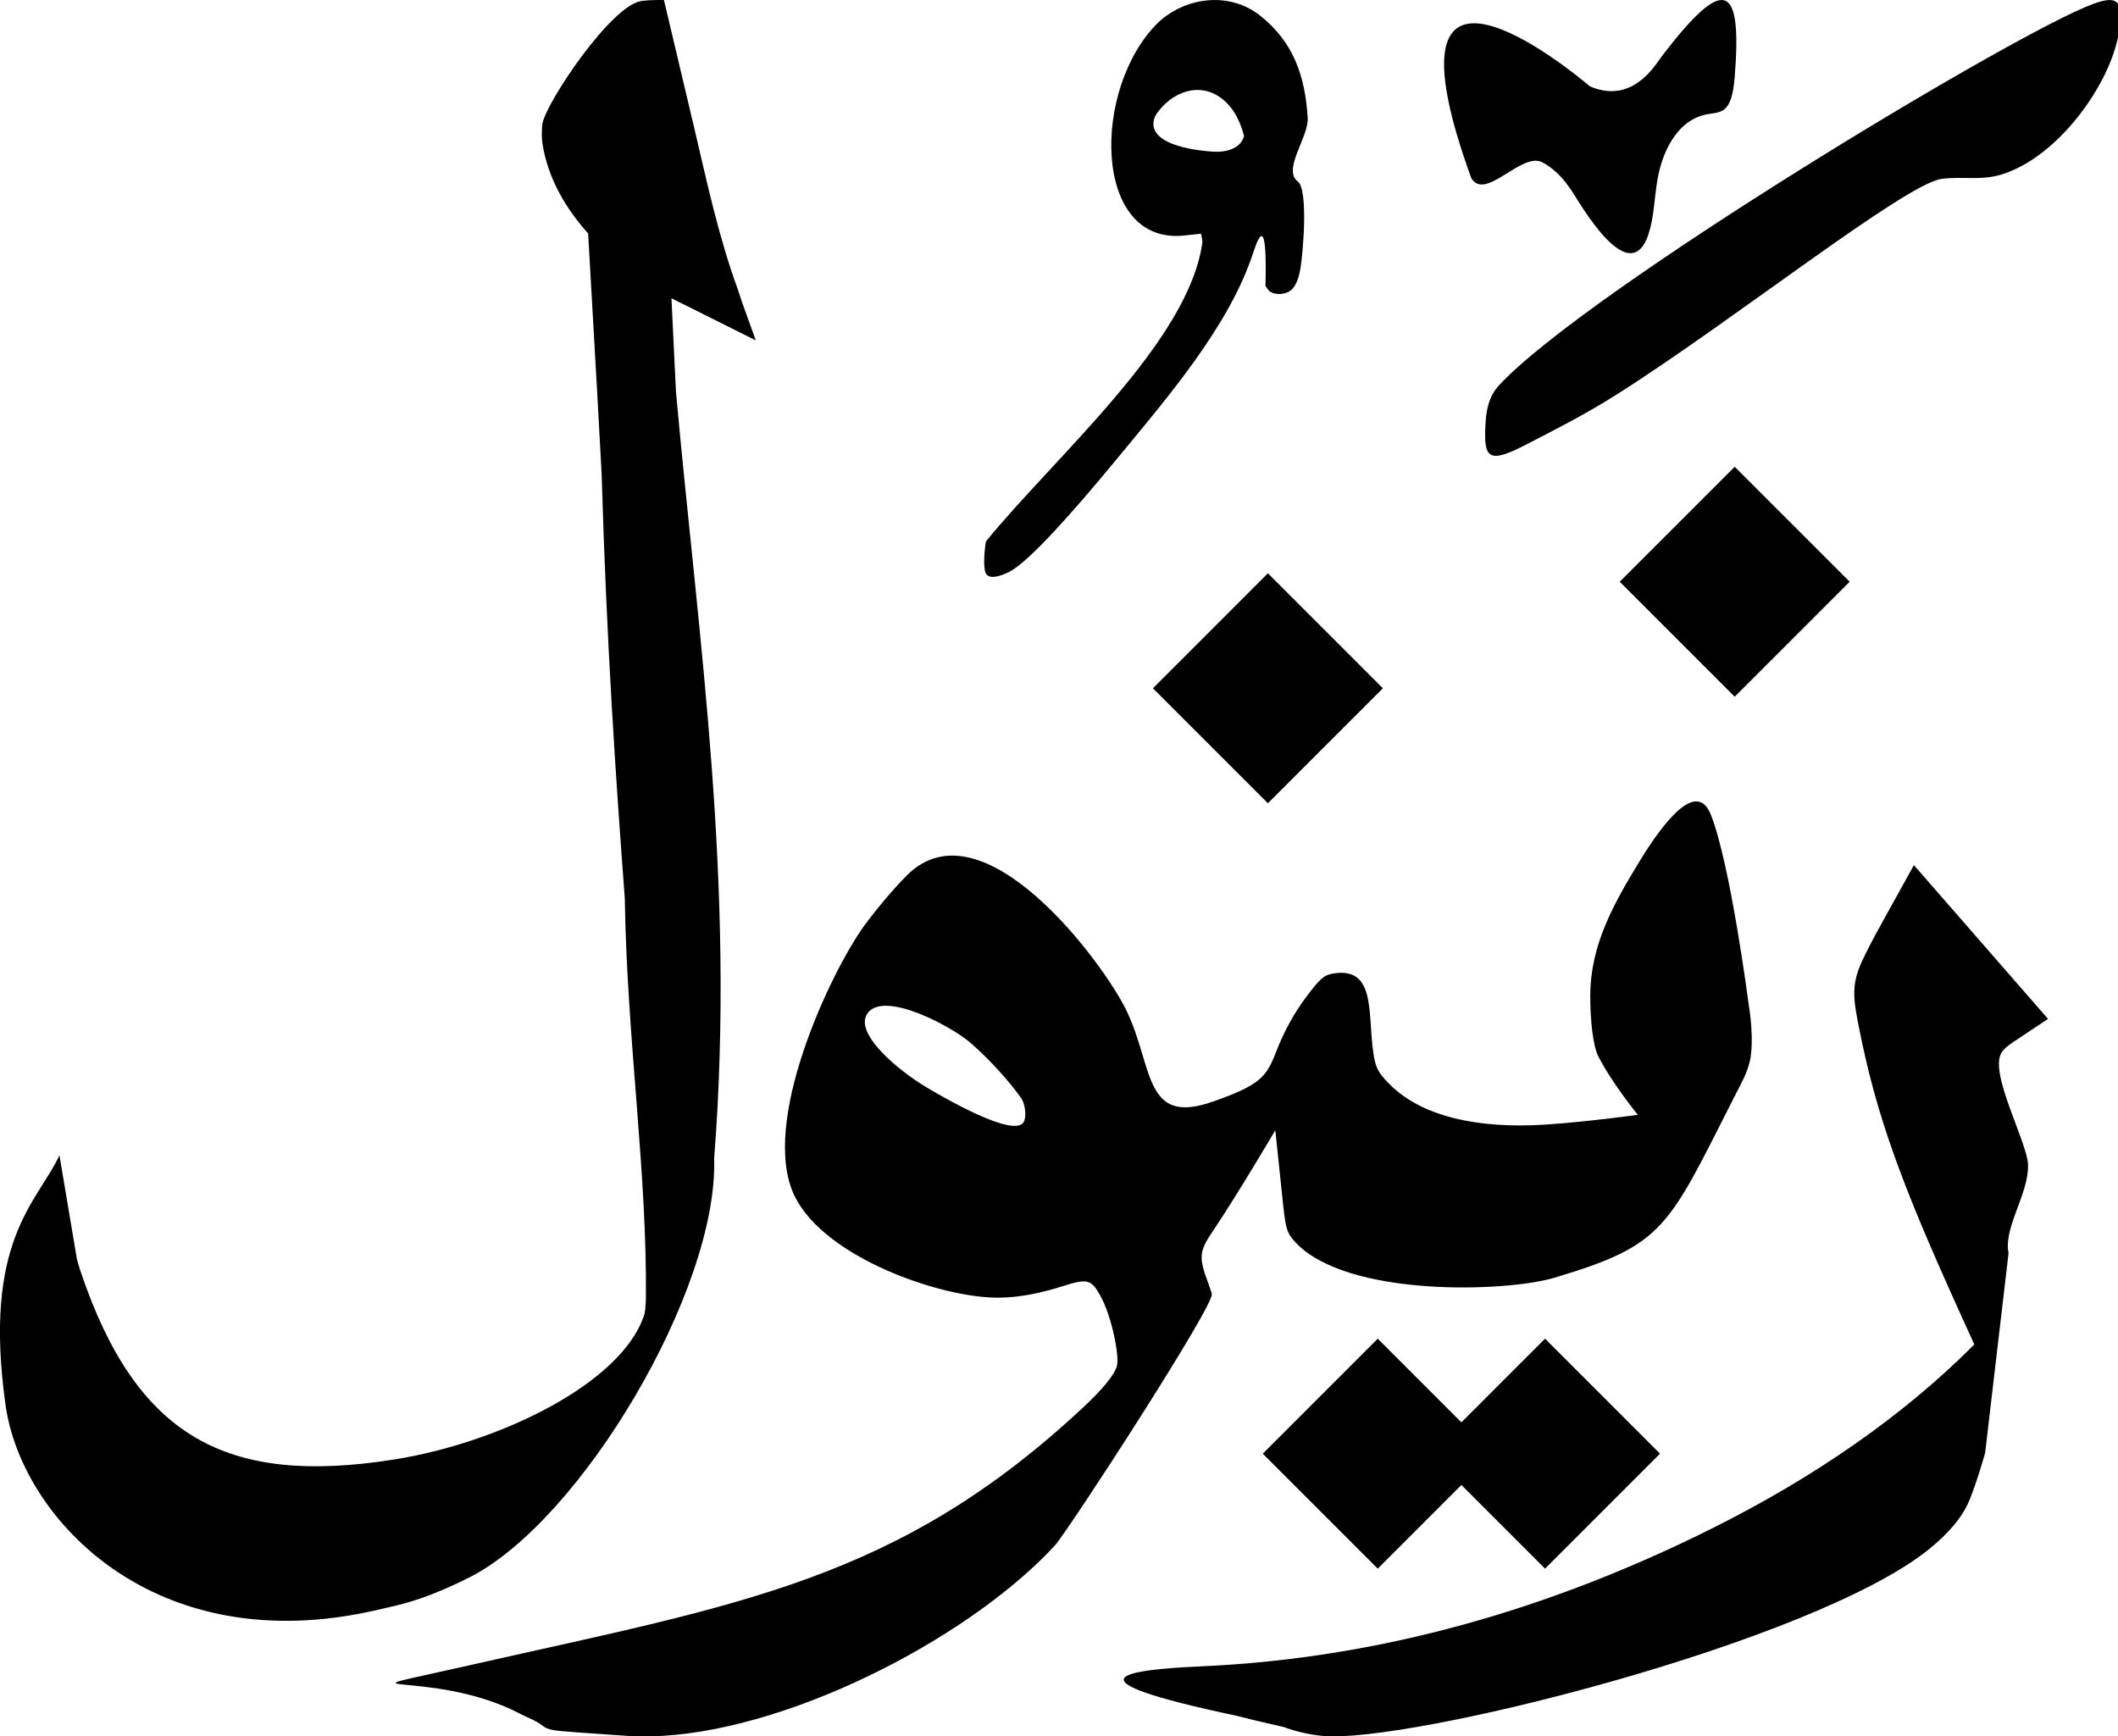
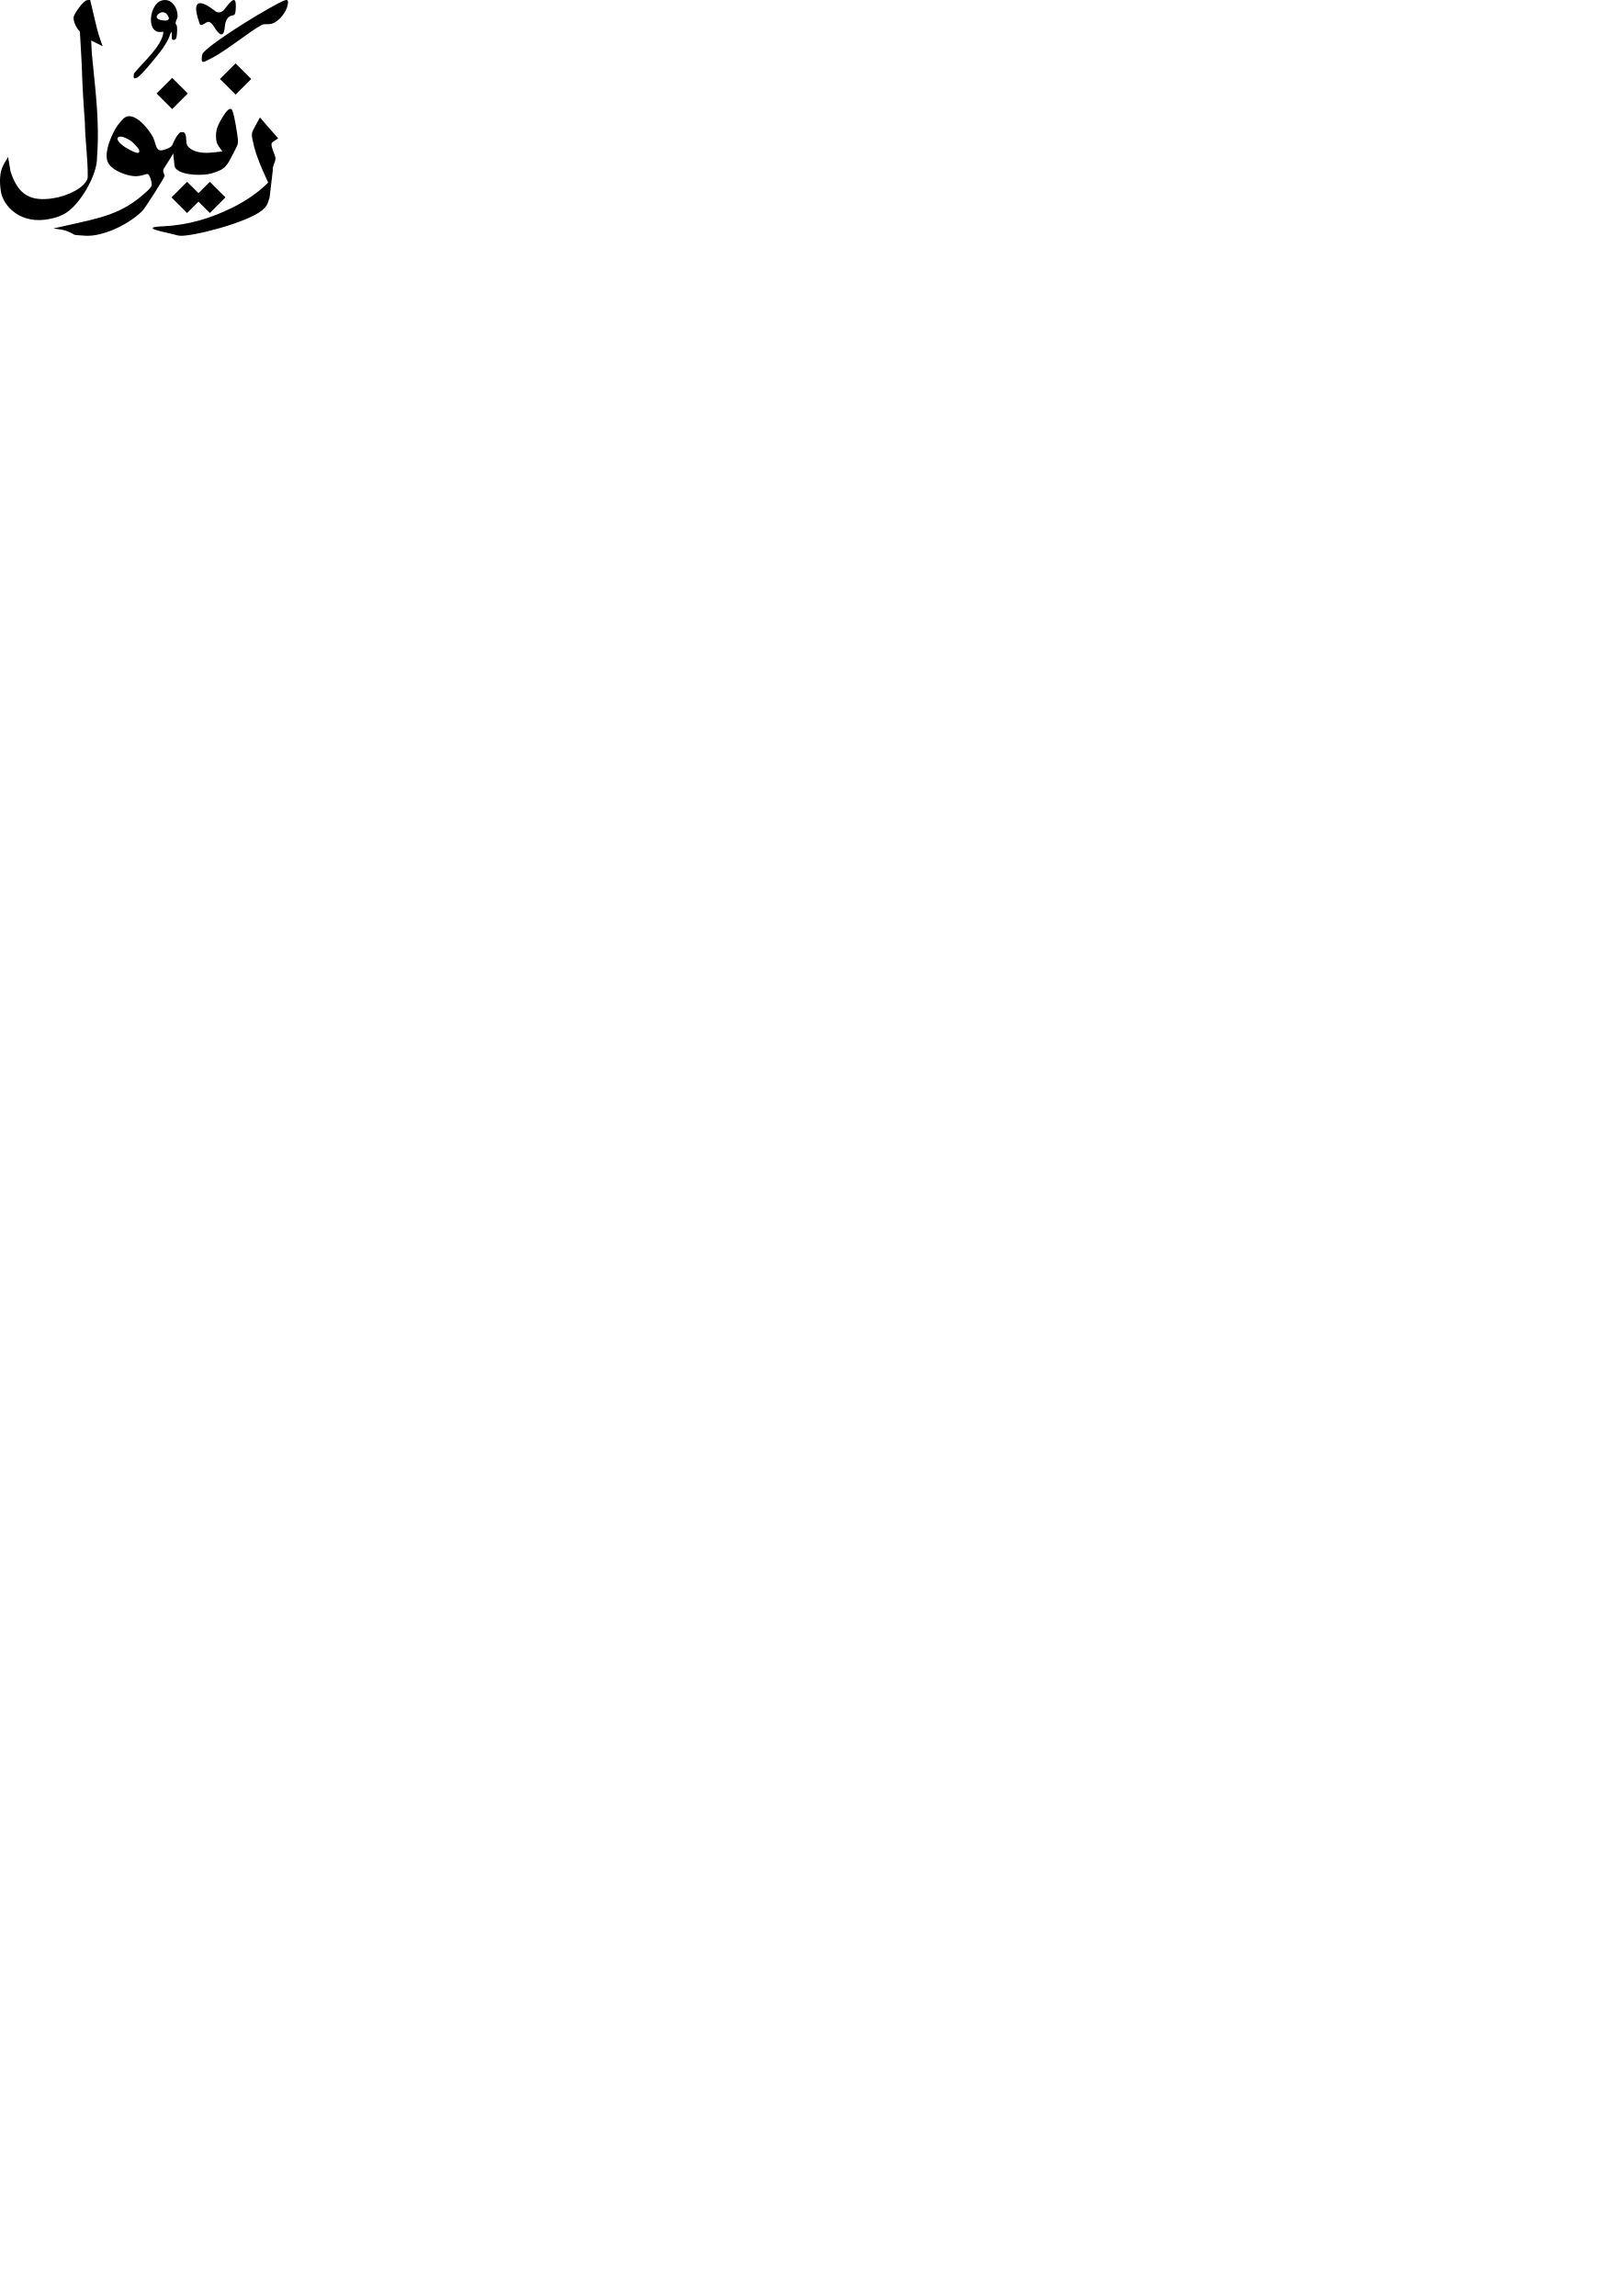
- <svg>
-   <path style="stroke:none; fill:#000000" d="m 92.469,26.291 c -0.135,2.221 0.117,2.62 2.476,1.404 1.744,-0.9 3.685,-1.876 5.681,-3.139 7.159,-4.526 17.957,-13.12 20.232,-13.422 1.295,-0.171 2.426,0.12 3.711,-0.269 3.518,-1.064 6.812,-5.631 7.321,-8.866 0.32,-2.027 -0.124,-2.299 -1.623,-1.747 -4.85,1.781 -31.592,17.9 -36.976,23.746 -0.439,0.477 -0.754,1.126 -0.824,2.294 z m -0.885,-15.192 c 0.891,1.434 3.114,-1.665 4.414,-0.998 0.355,0.182 0.725,0.455 1.107,0.851 0.282,0.294 0.565,0.681 0.827,1.087 0.642,0.995 4.161,7.075 4.971,1.18 0.09,-0.649 0.149,-1.364 0.261,-2.027 0.291,-1.722 1.231,-3.795 3.19,-4.097 0.848,-0.131 1.439,-0.09 1.617,-2.274 0.494,-6.036 -0.715,-6.299 -4.497,-1.369 -0.071,0.094 -0.122,0.164 -0.149,0.203 -1.429,2.166 -2.99,2.309 -4.36,1.722 -1.415,-1.202 -13.451,-10.965 -7.382,5.721 z m -0.621,81.327 5.207,5.207 7.156,-7.156 -7.156,-7.156 -5.207,5.207 -5.207,-5.207 -7.156,7.156 7.156,7.156 5.207,-5.207 z m 17.011,-63.375 -7.156,7.156 7.156,7.157 7.157,-7.157 -7.157,-7.156 z m -29.055,6.63 -7.156,7.157 7.156,7.156 7.157,-7.156 -7.157,-7.157 z m -15.335,32.702 c 0.201,0.296 0.329,1.054 0.15,1.424 -0.547,1.135 -5.289,-1.665 -6.138,-2.176 -1.685,-1.015 -4.539,-3.368 -3.57,-4.6 1.071,-1.361 5.185,0.845 6.367,1.863 1.186,1.022 2.525,2.513 3.19,3.49 z m -34.2,35.23 c -9.604,2.169 -2.616,0.13 2.967,3.04 0.116,0.061 0.237,0.121 0.362,0.18 0.326,0.152 0.688,0.295 0.981,0.522 0.396,0.309 0.619,0.355 2.225,0.468 0,0 1.096,0.077 3.051,0.214 7.849,0.55 19.284,-4.826 25.462,-10.61 0.443,-0.414 0.859,-0.834 1.244,-1.256 0.799,-0.879 9.946,-14.96 9.752,-15.64 -0.232,-0.816 -0.69,-1.676 -0.629,-2.413 0.048,-0.564 0.401,-1.055 0.821,-1.684 1.469,-2.197 3.76,-6.085 3.76,-6.085 l 0.479,4.562 c 0.169,1.601 0.247,1.843 0.781,2.416 3.183,3.413 13.059,3.111 16.111,2.2 6.935,-2.07 7.041,-3.087 11.327,-11.506 0.338,-0.665 0.654,-1.211 0.834,-1.956 0.205,-0.848 0.141,-2.31 -0.077,-3.609 0.011,0.068 -1.124,-8.672 -2.345,-11.75 -0.88,-2.215 -2.953,0.464 -4.442,2.908 -1.623,2.659 -3.056,5.216 -3.064,8.342 -0.004,1.544 0.169,3.143 0.501,3.792 0.875,1.71 2.461,3.639 2.461,3.639 0,0 -3.278,0.453 -5.825,0.613 -4.099,0.255 -7.709,-0.477 -9.756,-2.646 -0.59,-0.625 -0.759,-0.912 -0.895,-1.9 -0.336,-2.442 0.16,-5.301 -2.494,-4.861 -0.589,0.099 -0.836,0.345 -1.701,1.496 -0.759,1.009 -1.406,2.236 -1.816,3.305 -0.623,1.625 -0.976,2.125 -3.984,3.177 -4.305,1.508 -3.666,-2.149 -5.357,-5.669 -1.425,-2.964 -8.921,-13.08 -13.631,-8.457 -1.011,0.993 -2.268,2.576 -2.726,3.216 -2.072,2.881 -6.495,12.225 -4.311,16.762 1.844,3.834 9.074,6.355 12.676,6.345 1.353,-0.004 2.715,-0.301 4.015,-0.714 1.541,-0.49 1.775,-0.432 2.334,0.566 0.74,1.324 1.199,3.775 1.051,4.371 -0.15,0.606 -0.968,1.542 -2.067,2.571 -11.569,10.814 -21.386,12.28 -38.076,16.049 z M 125.02,77.996 c -0.016,-0.08 -0.029,-0.163 -0.036,-0.245 -0.142,-1.534 1.278,-3.502 1.25,-5.229 -0.024,-1.414 -2.47,-5.76 -1.641,-7.024 0.217,-0.331 0.624,-0.575 1.009,-0.833 l 1.875,-1.248 -3.022,-3.465 -2.22,-2.545 -3.106,-3.561 -1.978,3.57 c -0.485,0.875 -0.949,1.749 -1.248,2.399 -0.703,1.532 -0.55,2.391 -0.131,4.451 0.882,4.349 2.075,8.035 4.795,14.247 1.046,2.389 2.322,5.166 2.322,5.166 0,0 -0.024,0.024 -0.07,0.07 -4.375,4.38 -9.87,8.19 -16.224,11.365 -10.04,5.015 -20.592,8.09 -31.767,8.597 -4.95,0.225 -8.735,0.777 2.121,3.076 0.821,0.211 1.798,0.444 2.945,0.701 0.744,0.276 1.573,0.472 2.415,0.555 5.27,0.517 30.536,-5.784 37.762,-11.622 1.155,-0.934 2.092,-1.968 2.549,-3.132 0.44,-1.126 0.718,-2.103 0.941,-2.849 l 1.459,-12.446 z M 40.889,0.001 c -0.271,0.003 -0.627,0.014 -0.969,0.062 -1.877,0.269 -5.896,6.266 -6.156,7.625 -0.025,0.129 -0.026,0.247 -0.031,0.375 -0.011,0.281 -0.016,0.57 0.031,0.875 0.344,2.19 1.465,4.056 2.844,5.594 l 0.562,9.875 0.281,5.156 c 2.9e-4,0.01 -2.9e-4,0.021 0,0.031 0.304,10.43 0.881,18.909 1.438,26.312 0.135,8.843 1.408,17.083 1.312,25.031 -0.022,0.441 -0.049,0.733 -0.094,0.875 -1.377,4.303 -9.065,8 -15.594,9.031 -10.411,1.645 -16.001,-1.403 -19.469,-11.625 -0.091,-0.269 -0.17,-0.531 -0.25,-0.812 l -1.094,-6.5 c -1.359,2.933 -4.817,5.253 -3.344,15.625 1.03,7.006 9.258,15.856 23.063,12.687 0.636,-0.146 1.261,-0.286 1.812,-0.437 1.199,-0.329 2.572,-0.891 3.969,-1.594 6.942,-3.487 15.508,-17.906 15.25,-26.062 1.337,-17.113 -0.952,-32.089 -2.375,-47.719 l -0.281,-5.844 c 0.287,0.158 0.555,0.28 0.812,0.406 l 4.438,2.219 -0.844,-2.344 c -0.096,-0.265 -0.179,-0.561 -0.281,-0.844 -1.232,-3.395 -1.929,-6.737 -2.75,-10.219 -0.785,-3.333 -1.844,-7.781 -1.844,-7.781 0,0 -0.167,-0.003 -0.438,0 z m 34.635,9.439 c -2.104,-0.138 -4.141,-0.746 -3.66,-2.111 0.041,-0.117 0.129,-0.26 0.251,-0.416 1.071,-1.365 2.873,-1.874 4.237,-0.512 0.453,0.45 0.838,1.119 1.083,2.066 -0.223,0.811 -1.167,1.022 -1.911,0.974 z m -1.825,5.219 c 0.557,-0.059 1.062,-0.113 1.062,-0.113 0,0 0.011,0.054 0.03,0.15 0.024,0.12 0.041,0.242 0.052,0.365 -0.819,6.183 -9.136,13.312 -13.475,18.639 -0.115,0.69 -0.185,1.766 0.028,2.04 0.24,0.309 0.84,0.141 1.424,-0.149 1.201,-0.599 4.006,-3.759 6.715,-7.049 3.083,-3.744 6.984,-8.231 8.479,-12.842 0.438,-1.35 0.855,-1.913 0.754,2.103 0.008,0.009 0.015,0.016 0.021,0.025 0.062,0.081 0.106,0.17 0.172,0.242 0.251,0.271 0.826,0.296 1.218,0.105 0.424,-0.206 0.637,-0.745 0.757,-1.421 0.176,-0.993 0.507,-4.952 -0.158,-5.459 -0.978,-0.741 0.693,-2.77 0.618,-3.962 -0.161,-2.596 -0.879,-4.713 -2.965,-6.364 -1.866,-1.477 -4.527,-1.185 -6.26,0.357 -0.021,0.019 -0.041,0.039 -0.062,0.059 -4.166,4.04 -4.136,13.875 1.59,13.274 z" />
+ <svg xmlns="http://www.w3.org/2000/svg" width="595.276pt" height="841.89pt" viewBox="0 0 595.276 841.89">
+   <path style="stroke:none; fill:#000000" d="m 73.975,21.033 c -0.108,1.777 0.094,2.096 1.981,1.123 1.395,-0.72 2.948,-1.501 4.545,-2.511 5.727,-3.621 14.366,-10.496 16.186,-10.738 1.036,-0.137 1.941,0.096 2.969,-0.215 2.814,-0.851 5.45,-4.505 5.857,-7.093 0.256,-1.622 -0.099,-1.839 -1.298,-1.398 C 100.336,1.626 78.941,14.521 74.634,19.198 c -0.351,0.382 -0.603,0.901 -0.659,1.835 z M 73.267,8.879 c 0.713,1.147 2.491,-1.332 3.531,-0.798 0.284,0.146 0.58,0.364 0.886,0.681 0.226,0.235 0.452,0.545 0.662,0.87 0.514,0.796 3.329,5.66 3.977,0.944 0.072,-0.519 0.119,-1.091 0.209,-1.622 0.233,-1.378 0.985,-3.036 2.552,-3.278 0.678,-0.105 1.151,-0.072 1.294,-1.819 0.395,-4.829 -0.572,-5.039 -3.598,-1.095 -0.057,0.075 -0.098,0.131 -0.119,0.162 -1.143,1.733 -2.392,1.847 -3.488,1.378 -1.132,-0.962 -10.761,-8.772 -5.906,4.577 z m -0.497,65.062 4.166,4.166 5.725,-5.725 -5.725,-5.725 -4.166,4.166 -4.166,-4.166 -5.725,5.725 5.725,5.725 4.166,-4.166 z m 13.609,-50.7 -5.725,5.725 5.725,5.726 5.726,-5.726 -5.726,-5.725 z m -23.244,5.304 -5.725,5.726 5.725,5.725 5.726,-5.725 -5.726,-5.726 z M 50.867,54.707 c 0.161,0.237 0.263,0.843 0.12,1.139 -0.438,0.908 -4.231,-1.332 -4.91,-1.741 -1.348,-0.812 -3.631,-2.694 -2.856,-3.68 0.857,-1.089 4.148,0.676 5.094,1.49 0.949,0.818 2.02,2.01 2.552,2.792 z m -27.36,28.184 c -7.683,1.735 -2.093,0.104 2.374,2.432 0.093,0.049 0.19,0.097 0.29,0.144 0.261,0.122 0.55,0.236 0.785,0.418 0.317,0.247 0.495,0.284 1.78,0.374 0,0 0.877,0.062 2.441,0.171 6.279,0.44 15.427,-3.861 20.37,-8.488 0.354,-0.331 0.687,-0.667 0.995,-1.005 0.639,-0.703 7.957,-11.968 7.802,-12.512 -0.186,-0.653 -0.552,-1.341 -0.503,-1.93 0.038,-0.451 0.321,-0.844 0.657,-1.347 1.175,-1.758 3.008,-4.868 3.008,-4.868 l 0.383,3.65 c 0.135,1.281 0.198,1.474 0.625,1.933 2.546,2.73 10.447,2.489 12.889,1.76 5.548,-1.656 5.633,-2.47 9.062,-9.205 0.27,-0.532 0.523,-0.969 0.667,-1.565 0.164,-0.678 0.113,-1.848 -0.062,-2.887 0.009,0.054 -0.899,-6.938 -1.876,-9.4 -0.704,-1.772 -2.362,0.371 -3.554,2.326 -1.298,2.127 -2.445,4.173 -2.451,6.674 -0.003,1.235 0.135,2.514 0.401,3.034 0.7,1.368 1.969,2.911 1.969,2.911 0,0 -2.622,0.362 -4.66,0.49 -3.279,0.204 -6.167,-0.382 -7.805,-2.117 -0.472,-0.5 -0.607,-0.73 -0.716,-1.52 -0.269,-1.954 0.128,-4.241 -1.995,-3.889 -0.471,0.079 -0.669,0.276 -1.361,1.197 -0.607,0.807 -1.125,1.789 -1.453,2.644 -0.498,1.3 -0.781,1.7 -3.187,2.542 -3.444,1.206 -2.933,-1.719 -4.286,-4.535 -1.14,-2.371 -7.137,-10.464 -10.905,-6.766 -0.809,0.794 -1.814,2.061 -2.181,2.573 -1.658,2.305 -5.196,9.78 -3.449,13.41 1.475,3.067 7.259,5.084 10.141,5.076 1.082,-0.003 2.172,-0.241 3.212,-0.571 1.233,-0.392 1.42,-0.346 1.867,0.453 0.592,1.059 0.959,3.02 0.841,3.497 -0.12,0.485 -0.774,1.234 -1.654,2.057 -9.255,8.651 -17.109,9.824 -30.461,12.839 z M 100.017,62.397 c -0.013,-0.064 -0.023,-0.13 -0.029,-0.196 -0.114,-1.227 1.022,-2.802 1,-4.183 -0.019,-1.131 -1.976,-4.608 -1.313,-5.619 0.174,-0.265 0.499,-0.46 0.807,-0.666 l 1.5,-0.998 -2.418,-2.772 -1.776,-2.036 -2.485,-2.849 -1.582,2.856 c -0.388,0.7 -0.759,1.399 -0.998,1.919 -0.562,1.226 -0.44,1.913 -0.105,3.561 0.706,3.479 1.66,6.428 3.836,11.398 0.837,1.911 1.858,4.133 1.858,4.133 0,0 -0.019,0.019 -0.056,0.056 -3.5,3.504 -7.896,6.552 -12.979,9.092 -8.032,4.012 -16.474,6.472 -25.414,6.878 -3.96,0.18 -6.988,0.622 1.697,2.461 0.657,0.169 1.438,0.355 2.356,0.561 0.595,0.221 1.258,0.378 1.932,0.444 4.216,0.414 24.429,-4.627 30.21,-9.298 0.924,-0.747 1.674,-1.574 2.039,-2.506 0.352,-0.901 0.574,-1.682 0.753,-2.279 l 1.167,-9.957 z M 32.712,8.5278398e-4 C 32.495,0.003 32.21,0.012 31.937,0.051 c -1.502,0.215 -4.717,5.013 -4.925,6.1 -0.02,0.103 -0.021,0.198 -0.025,0.3 -0.009,0.225 -0.013,0.456 0.025,0.7 0.275,1.752 1.172,3.245 2.275,4.475 l 0.45,7.9 0.225,4.125 c 2.32e-4,0.008 -2.32e-4,0.017 0,0.025 0.243,8.344 0.705,15.128 1.15,21.05 0.108,7.074 1.127,13.667 1.05,20.025 -0.018,0.353 -0.039,0.586 -0.075,0.7 -1.102,3.442 -7.252,6.4 -12.475,7.225 C 11.283,73.992 6.811,71.554 4.037,63.376 3.964,63.161 3.901,62.951 3.837,62.726 L 2.962,57.526 C 1.874,59.872 -0.892,61.729 0.287,70.026 1.111,75.631 7.693,82.711 18.737,80.176 c 0.509,-0.117 1.009,-0.229 1.45,-0.35 0.959,-0.263 2.058,-0.713 3.175,-1.275 C 28.916,75.761 35.768,64.226 35.562,57.701 36.631,44.01 34.8,32.03 33.662,19.526 l -0.225,-4.675 c 0.23,0.126 0.444,0.224 0.65,0.325 L 37.637,16.951 36.962,15.076 C 36.885,14.864 36.819,14.627 36.737,14.401 35.751,11.685 35.194,9.011 34.537,6.226 33.909,3.56 33.062,8.5278398e-4 33.062,8.5278398e-4 c 0,0 -0.133,-0.002 -0.35,0 z M 60.419,7.552 c -1.683,-0.11 -3.313,-0.597 -2.928,-1.689 0.033,-0.094 0.103,-0.208 0.201,-0.333 0.857,-1.092 2.298,-1.499 3.39,-0.41 0.362,0.36 0.67,0.895 0.866,1.653 -0.178,0.649 -0.934,0.818 -1.529,0.779 z M 58.959,11.727 c 0.446,-0.047 0.85,-0.09 0.85,-0.09 0,0 0.009,0.043 0.024,0.12 0.019,0.096 0.033,0.194 0.042,0.292 -0.655,4.946 -7.309,10.65 -10.78,14.911 -0.092,0.552 -0.148,1.413 0.022,1.632 0.192,0.247 0.672,0.113 1.139,-0.119 0.961,-0.479 3.205,-3.007 5.372,-5.639 2.466,-2.995 5.587,-6.585 6.783,-10.274 0.35,-1.08 0.684,-1.53 0.603,1.682 0.006,0.007 0.012,0.013 0.017,0.02 0.05,0.065 0.085,0.136 0.138,0.194 0.201,0.217 0.661,0.237 0.974,0.084 0.339,-0.165 0.51,-0.596 0.606,-1.137 0.141,-0.794 0.406,-3.962 -0.126,-4.367 -0.782,-0.593 0.554,-2.216 0.494,-3.17 -0.129,-2.077 -0.703,-3.77 -2.372,-5.091 -1.493,-1.182 -3.622,-0.948 -5.008,0.286 -0.017,0.015 -0.033,0.031 -0.05,0.047 -3.333,3.232 -3.309,11.1 1.272,10.619 z" />
</svg>
